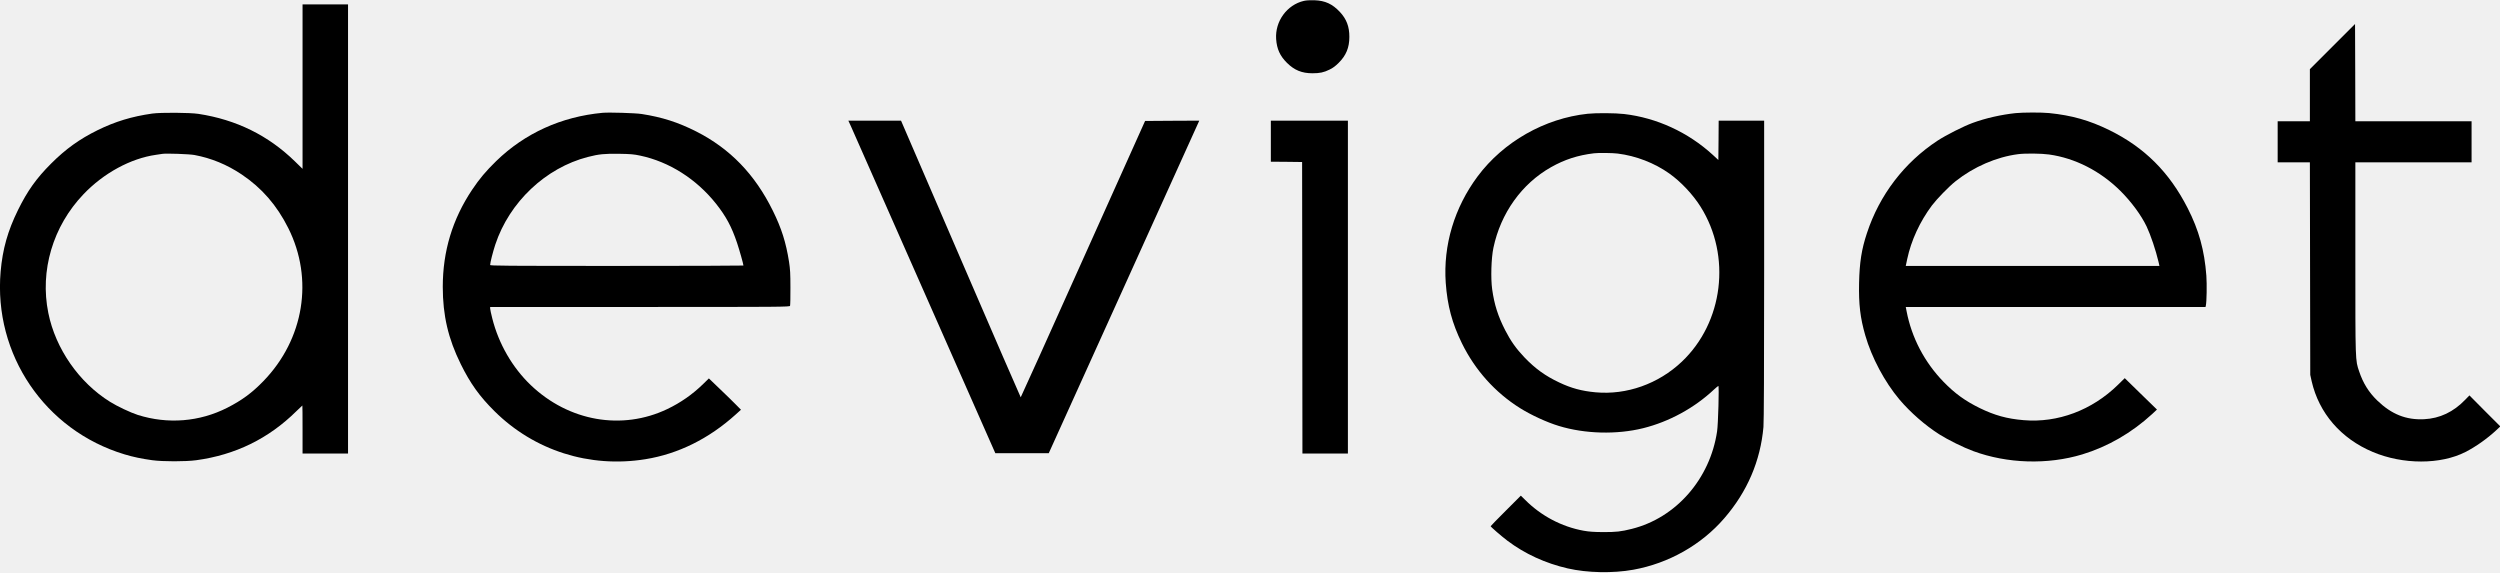
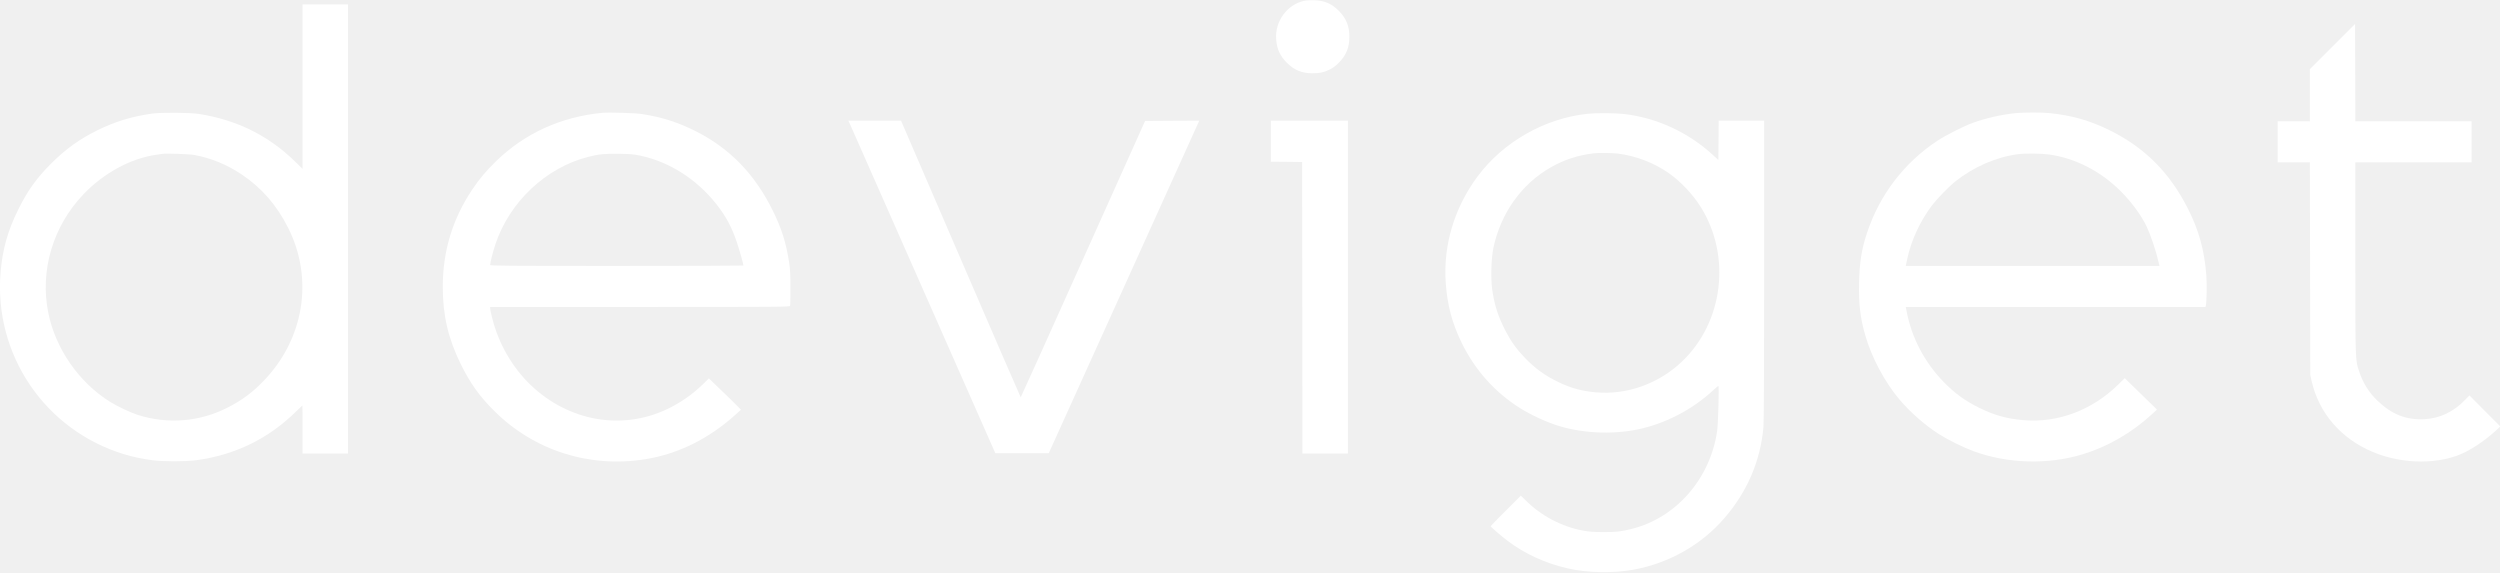
<svg xmlns="http://www.w3.org/2000/svg" version="1.0" width="3958pt" height="906pt" viewBox="0 0 3958 906" preserveAspectRatio="xMidYMid meet">
-   <g transform="translate(0,906) scale(0.1,-0.1)" fill="#000000" stroke="none">
+   <g transform="translate(0,906) scale(0.1,-0.1)" fill="#ffffff" stroke="none">
    <path d="M20643 9046 c-268 -62 -459 -324 -439 -606 11 -156 61 -266 171 -375 117 -116 236 -165 403 -165 117 0 180 13 271 58 53 25 95 57 145 107 117 116 169 240 169 410 1 163 -45 284 -151 397 -119 126 -232 178 -402 184 -68 2 -127 -1 -167 -10z" />
    <path d="M4790 7689 l0 -1302 -122 119 c-422 411 -927 659 -1525 751 -140 21 -593 24 -733 5 -323 -46 -586 -126 -865 -263 -285 -140 -505 -298 -736 -529 -234 -234 -374 -431 -524 -735 -162 -329 -244 -619 -275 -975 -114 -1311 701 -2513 1960 -2893 139 -42 273 -70 440 -93 170 -23 529 -23 698 0 617 84 1143 341 1581 773 52 51 96 93 98 93 2 0 3 -171 3 -380 l0 -380 360 0 360 0 0 3555 0 3555 -360 0 -360 0 0 -1301z m-1711 -1083 c267 -50 514 -152 746 -307 320 -215 557 -487 739 -850 405 -808 250 -1759 -394 -2423 -179 -185 -341 -304 -571 -421 -440 -224 -943 -264 -1418 -114 -114 37 -323 135 -438 207 -491 305 -864 841 -978 1407 -136 670 72 1372 556 1879 319 335 747 568 1149 625 41 6 86 13 100 15 59 10 429 -3 509 -18z" />
    <path d="M36928 8323 l-358 -358 0 -413 0 -412 -255 0 -255 0 0 -325 0 -325 255 0 255 0 3 -1682 3 -1683 22 -100 c116 -506 464 -909 969 -1121 477 -201 1072 -201 1466 0 164 84 345 212 487 344 l65 61 -245 245 -244 246 -66 -68 c-186 -194 -404 -297 -652 -309 -284 -14 -515 78 -740 295 -135 130 -226 276 -288 462 -61 181 -60 140 -60 1798 l0 1512 920 0 920 0 0 325 0 325 -920 0 -920 0 -2 770 -3 770 -357 -357z" />
    <path d="M9540 7274 c-653 -61 -1230 -323 -1684 -764 -163 -159 -264 -279 -382 -455 -311 -466 -464 -973 -464 -1536 0 -453 86 -821 285 -1224 151 -306 297 -510 534 -745 629 -624 1505 -903 2390 -760 520 84 1005 325 1429 708 l83 75 -78 79 c-43 44 -157 156 -254 248 l-176 169 -91 -89 c-167 -163 -357 -296 -567 -396 -718 -343 -1561 -195 -2162 379 -291 278 -508 654 -609 1055 -19 74 -34 145 -34 158 l0 24 2370 0 c2248 0 2371 1 2378 18 4 9 7 139 6 287 0 225 -4 293 -22 410 -48 306 -119 531 -257 810 -284 576 -677 982 -1213 1254 -287 145 -540 226 -862 276 -102 16 -517 28 -620 19z m596 -678 c459 -97 889 -370 1200 -761 160 -202 248 -367 333 -620 41 -124 101 -337 101 -359 0 -3 -902 -6 -2005 -6 -1782 0 -2005 2 -2005 15 0 36 44 209 82 324 223 672 797 1214 1465 1386 174 45 269 54 498 50 177 -3 229 -7 331 -29z" />
    <path d="M31910 7269 c-226 -24 -475 -80 -676 -154 -149 -54 -424 -194 -559 -282 -527 -347 -919 -859 -1118 -1465 -85 -256 -117 -463 -124 -788 -7 -338 18 -552 98 -829 101 -352 307 -738 541 -1016 174 -205 406 -408 630 -551 137 -87 385 -210 539 -266 540 -199 1177 -218 1726 -52 402 122 782 341 1106 639 l76 71 -255 248 -255 249 -107 -105 c-412 -403 -953 -606 -1494 -560 -264 22 -461 77 -696 192 -231 114 -391 229 -573 416 -300 309 -504 698 -584 1117 l-13 67 2373 0 2373 0 5 23 c13 55 18 335 8 472 -30 402 -118 721 -296 1070 -290 569 -684 962 -1240 1235 -316 155 -596 234 -954 270 -121 12 -409 11 -531 -1z m531 -655 c411 -57 811 -261 1128 -575 173 -172 331 -386 416 -564 64 -135 147 -381 189 -562 l14 -63 -2008 0 -2008 0 23 109 c63 295 200 592 391 848 79 104 268 299 374 383 288 229 648 385 990 429 112 15 372 12 491 -5z" />
    <path d="M25137 7259 c-681 -72 -1335 -444 -1743 -991 -369 -496 -547 -1091 -505 -1687 26 -358 100 -638 256 -956 208 -424 524 -777 918 -1025 177 -111 426 -226 618 -284 412 -126 916 -139 1334 -35 410 102 809 319 1121 612 34 31 65 57 69 57 14 0 -3 -607 -20 -719 -111 -753 -650 -1369 -1350 -1544 -170 -43 -249 -52 -455 -51 -152 1 -220 6 -310 22 -346 63 -672 235 -926 490 l-66 65 -239 -239 c-131 -131 -239 -241 -239 -245 0 -10 173 -160 266 -230 276 -208 601 -357 954 -438 309 -71 715 -79 1038 -21 561 101 1078 394 1441 815 364 421 572 906 620 1445 7 76 11 919 11 2483 l0 2367 -360 0 -360 0 -2 -311 -3 -312 -90 83 c-389 356 -886 585 -1403 645 -136 16 -442 18 -575 4z m473 -630 c291 -36 584 -149 820 -317 183 -130 372 -331 495 -527 488 -778 360 -1828 -299 -2452 -371 -351 -873 -529 -1365 -484 -218 20 -385 65 -576 156 -219 103 -382 221 -551 398 -128 134 -217 259 -303 427 -115 225 -173 407 -207 650 -24 174 -15 492 20 658 116 548 448 1013 912 1275 214 121 423 189 679 220 68 9 296 6 375 -4z" />
    <path d="M13471 7063 c22 -49 545 -1233 1163 -2633 l1124 -2545 423 0 423 0 1192 2633 1191 2632 -429 -2 -429 -3 -982 -2187 c-540 -1204 -984 -2188 -987 -2188 -3 0 -430 985 -950 2190 l-945 2190 -417 0 -417 0 40 -87z" />
    <path d="M20120 6825 l0 -325 248 -2 247 -3 3 -2308 2 -2307 360 0 360 0 0 2635 0 2635 -610 0 -610 0 0 -325z" />
  </g>
</svg>
